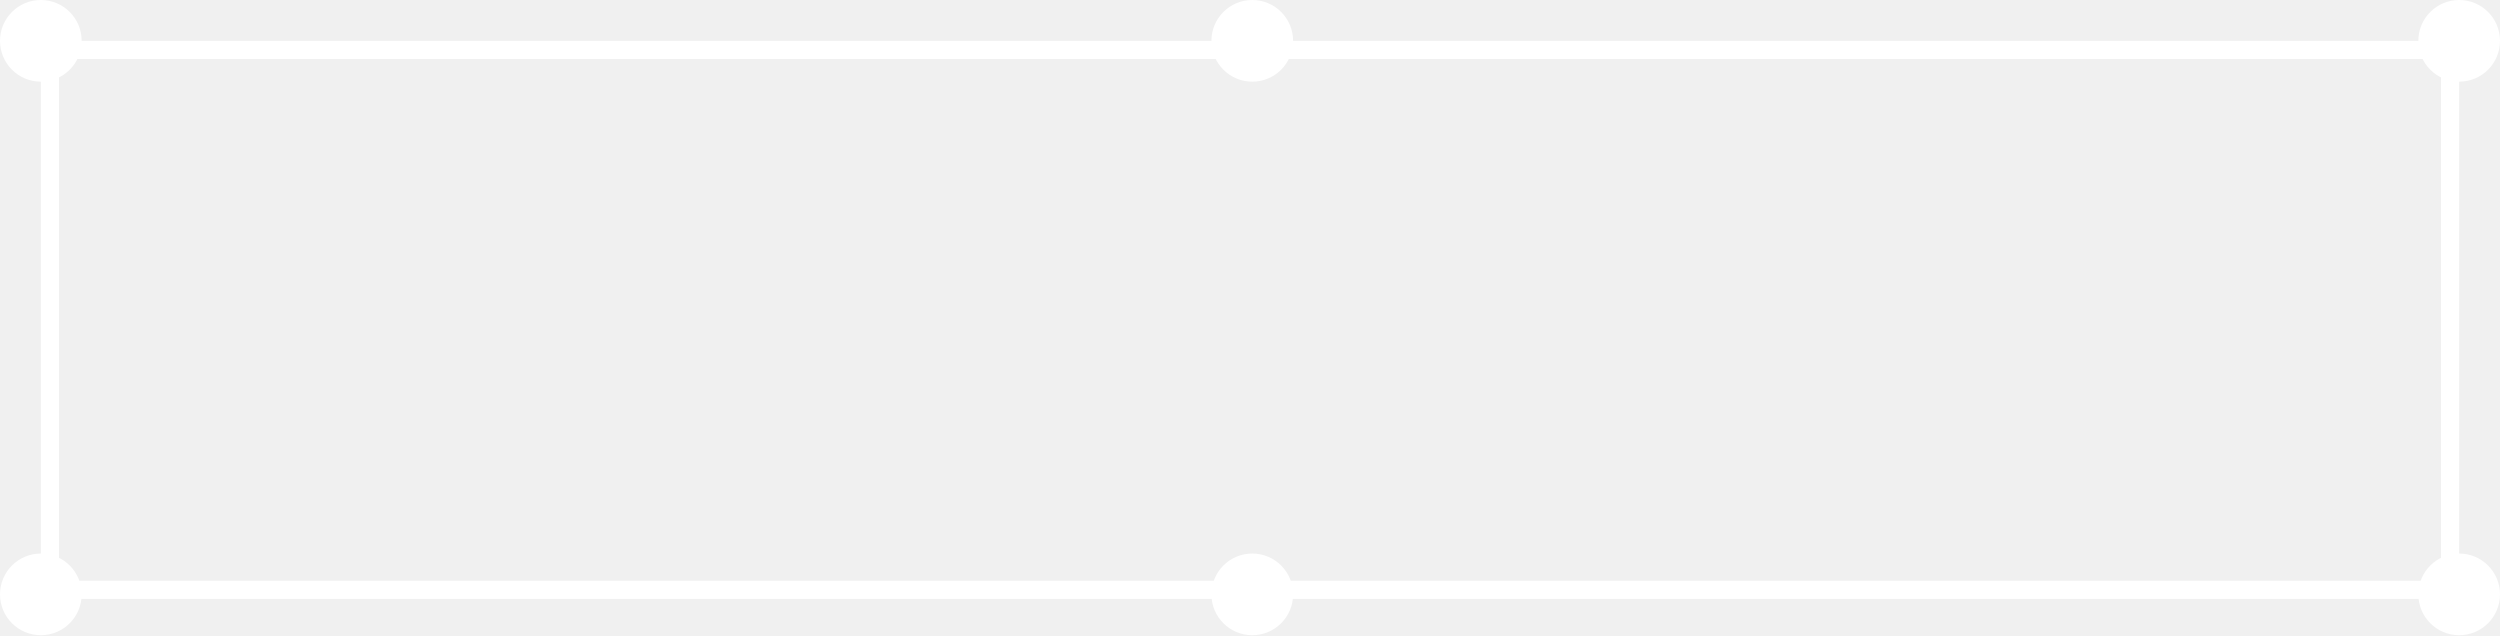
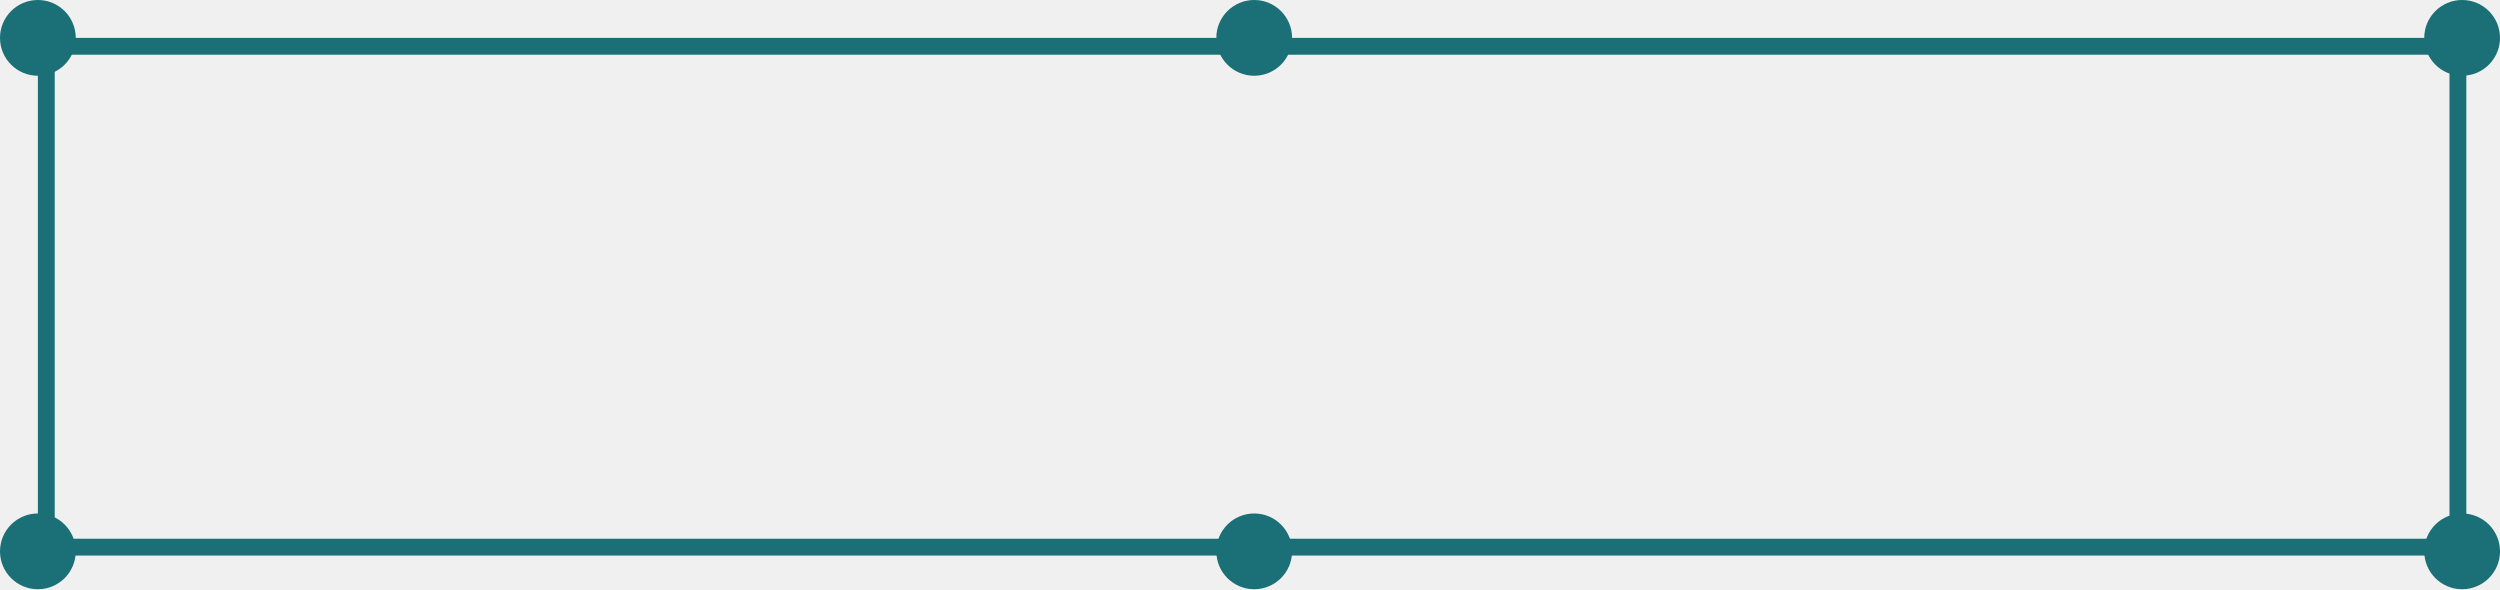
- <svg xmlns="http://www.w3.org/2000/svg" width="551" height="140" viewBox="0 0 551 140" fill="none">
-   <rect x="11" y="11" width="529" height="119" stroke="white" stroke-width="4" />
-   <circle cx="9" cy="9" r="9" fill="white" />
-   <circle cx="276" cy="9" r="9" fill="white" />
-   <circle cx="542" cy="9" r="9" fill="white" />
-   <circle cx="542" cy="131" r="9" fill="white" />
-   <circle cx="276" cy="131" r="9" fill="white" />
-   <circle cx="9" cy="131" r="9" fill="white" />
+ <svg xmlns="http://www.w3.org/2000/svg" width="594" height="140" viewBox="0 0 594 140" fill="none">
+   <rect x="11" y="11" width="573" height="119" stroke="#1A7076" stroke-width="4" />
+   <circle cx="9" cy="9" r="9" fill="#1A7076" />
+   <circle cx="298" cy="9" r="9" fill="#1A7076" />
+   <circle cx="585" cy="9" r="9" fill="#1A7076" />
+   <circle cx="585" cy="131" r="9" fill="#1A7076" />
+   <circle cx="298" cy="131" r="9" fill="#1A7076" />
+   <circle cx="9" cy="131" r="9" fill="#1A7076" />
</svg>
